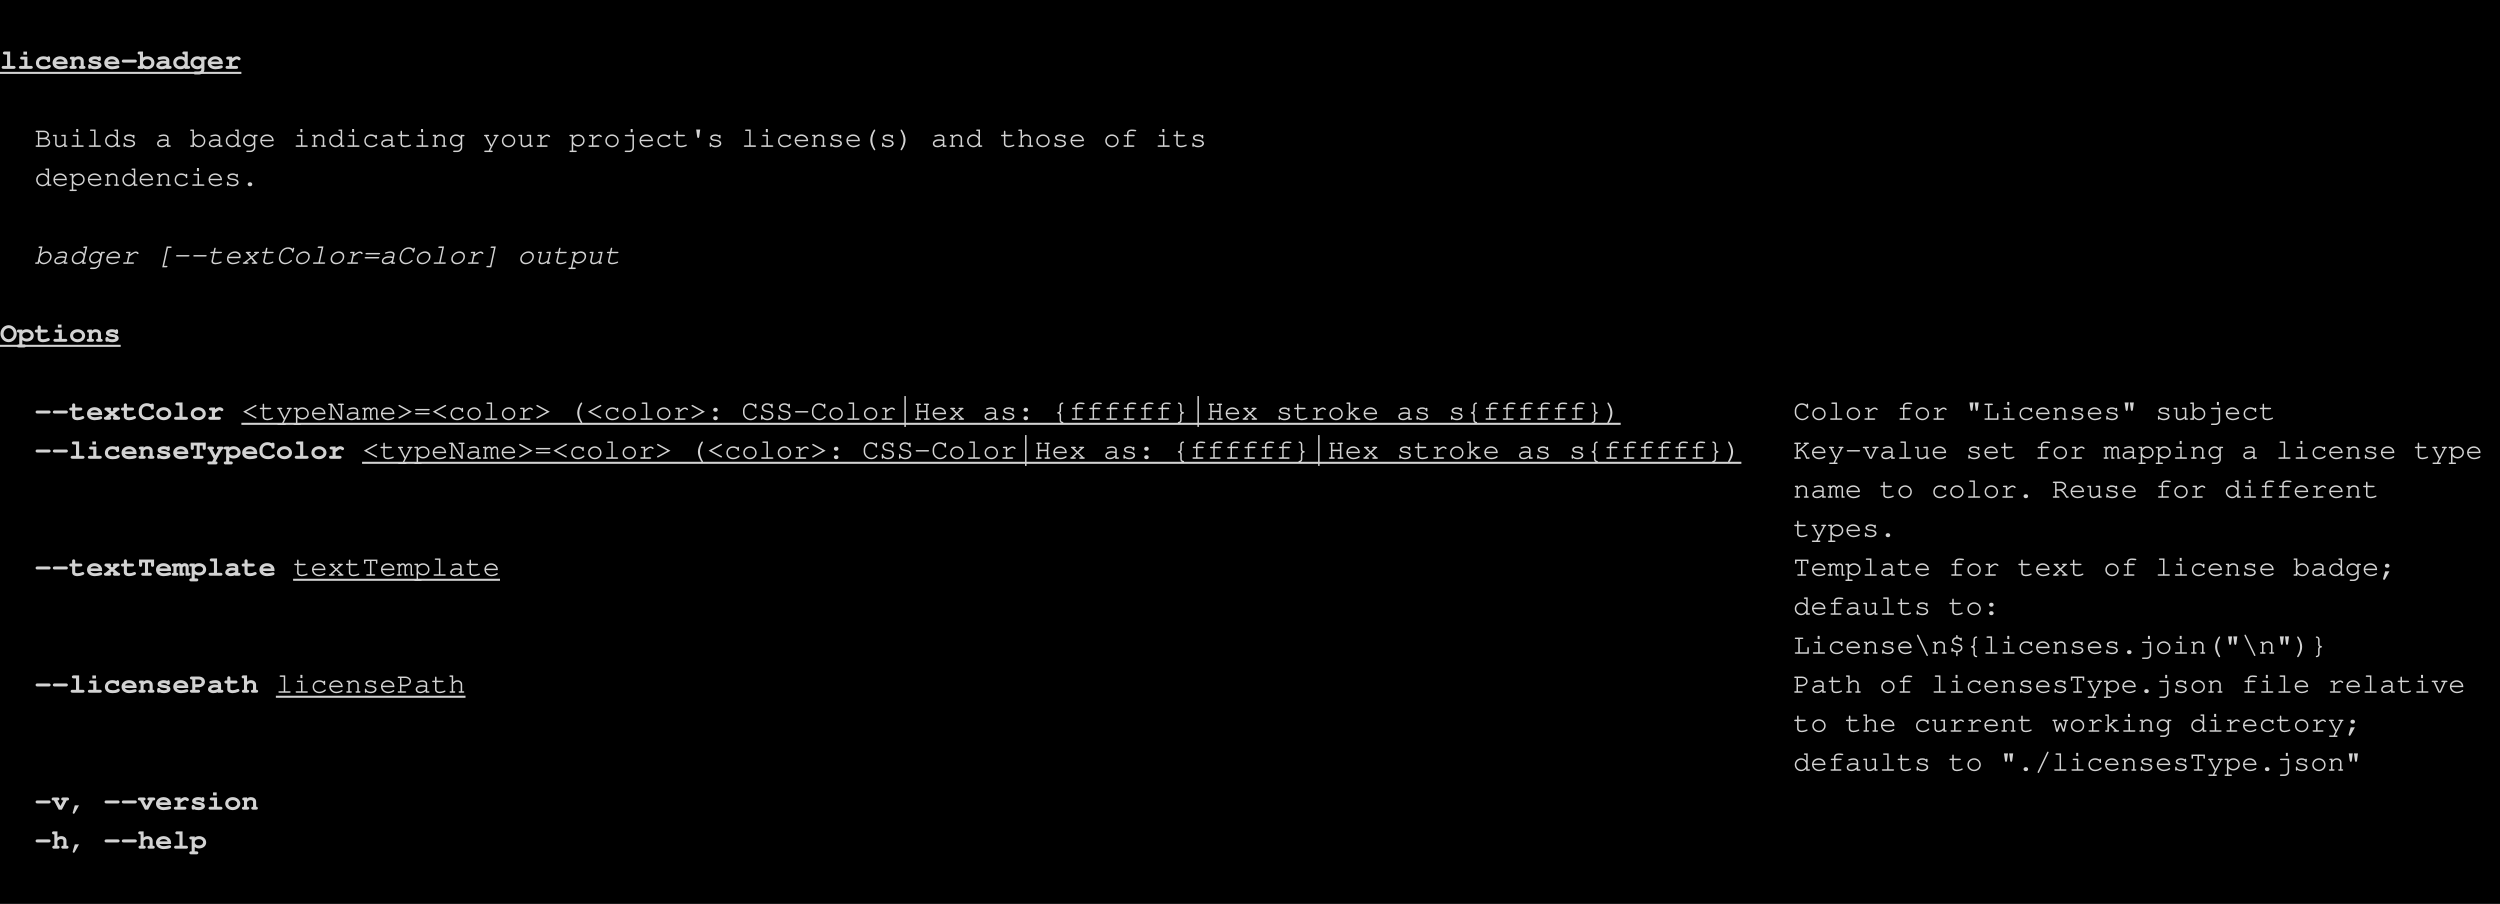
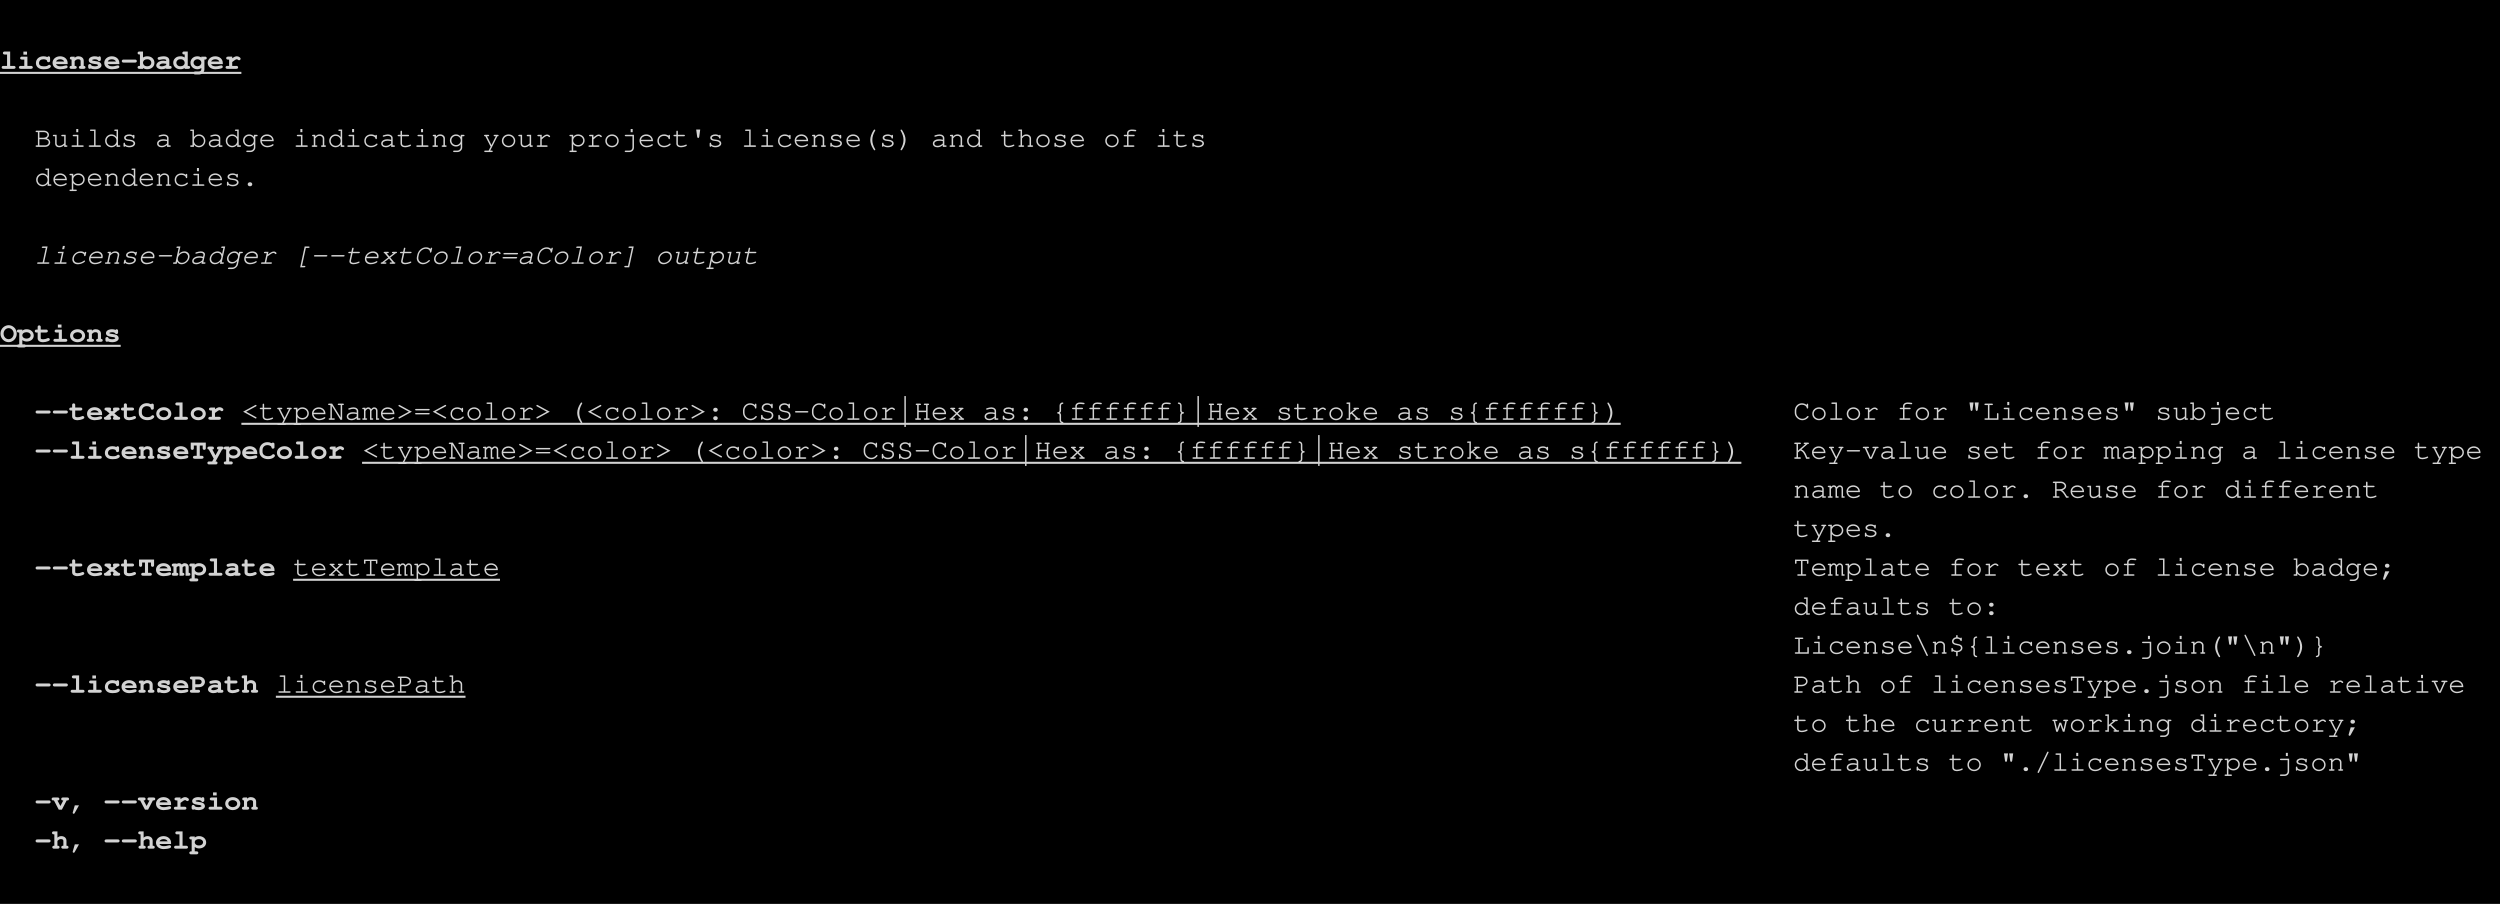
<svg xmlns="http://www.w3.org/2000/svg" viewBox="0, 0, 1218.2, 440.45" font-family="SauceCodePro Nerd Font, Source Code Pro, Courier" font-size="14">
  <g fill="#D3D3D3">
    <rect x="0" y="0" width="1218.2" height="440.45" fill="#000000" />
    <path d="M0,35.515 L117.619,35.515 Z" stroke="#D3D3D3" />
    <text x="0" y="33.55" font-weight="bold">license-badger</text>
    <text x="16.8" y="71.55">  Builds a badge indicating your project's license(s) and those of its          </text>
    <text x="16.8" y="90.55">  dependencies.                                                                 </text>
-     <text x="16.8" y="128.55" font-style="italic">badger [--textColor=aColor] output</text>
+     <text x="16.8" y="128.55" font-style="italic">license-badger [--textColor=aColor] output</text>
    <path d="M0,168.515 L58.81,168.515 Z" stroke="#D3D3D3" />
    <text x="0" y="166.55" font-weight="bold">Options</text>
    <text x="16.8" y="204.55" font-weight="bold">--textColor</text>
    <path d="M117.619,206.515 L789.729,206.515 Z" stroke="#D3D3D3" />
    <text x="117.62" y="204.55">&lt;typeName&gt;=&lt;color&gt; (&lt;color&gt;: CSS-Color|Hex as: {ffffff}|Hex stroke as s{ffffff})</text>
    <text x="873.74" y="204.55">          Color for "Licenses" subject             </text>
    <text x="16.8" y="223.55" font-weight="bold">--licenseTypeColor</text>
    <path d="M176.429,225.515 L848.538,225.515 Z" stroke="#D3D3D3" />
    <text x="176.43" y="223.55">&lt;typeName&gt;=&lt;color&gt; (&lt;color&gt;: CSS-Color|Hex as: {ffffff}|Hex stroke as s{ffffff})</text>
    <text x="873.74" y="223.55">   Key-value set for mapping a license type </text>
    <text x="873.74" y="242.55">                                                                                                        name to color. Reuse for different       </text>
    <text x="873.74" y="261.55">                                                                                                        types.                                   </text>
    <text x="16.8" y="280.55" font-weight="bold">--textTemplate</text>
    <path d="M142.823,282.515 L243.64,282.515 Z" stroke="#D3D3D3" />
    <text x="142.82" y="280.55">textTemplate</text>
    <text x="873.74" y="280.55">                                                                           Template for text of license badge;      </text>
    <text x="873.74" y="299.55">                                                                                                        defaults to:                             </text>
    <text x="873.74" y="318.55">                                                                                                        License\n${licenses.join("\n")}          </text>
    <text x="16.8" y="337.55" font-weight="bold">--licensePath</text>
    <path d="M134.422,339.515 L226.837,339.515 Z" stroke="#D3D3D3" />
    <text x="134.42" y="337.55">licensePath</text>
    <text x="873.74" y="337.55">                                                                             Path of licensesType.json file relative  </text>
    <text x="873.74" y="356.55">                                                                                                        to the current working directory;        </text>
    <text x="873.74" y="375.55">                                                                                                        defaults to "./licensesType.json"        </text>
    <text x="16.8" y="394.55" font-weight="bold">-v</text>
    <text x="33.61" y="394.55">, </text>
    <text x="50.41" y="394.55" font-weight="bold">--version</text>
    <text x="16.8" y="413.55" font-weight="bold">-h</text>
    <text x="33.61" y="413.55">, </text>
    <text x="50.41" y="413.55" font-weight="bold">--help</text>
  </g>
</svg>
